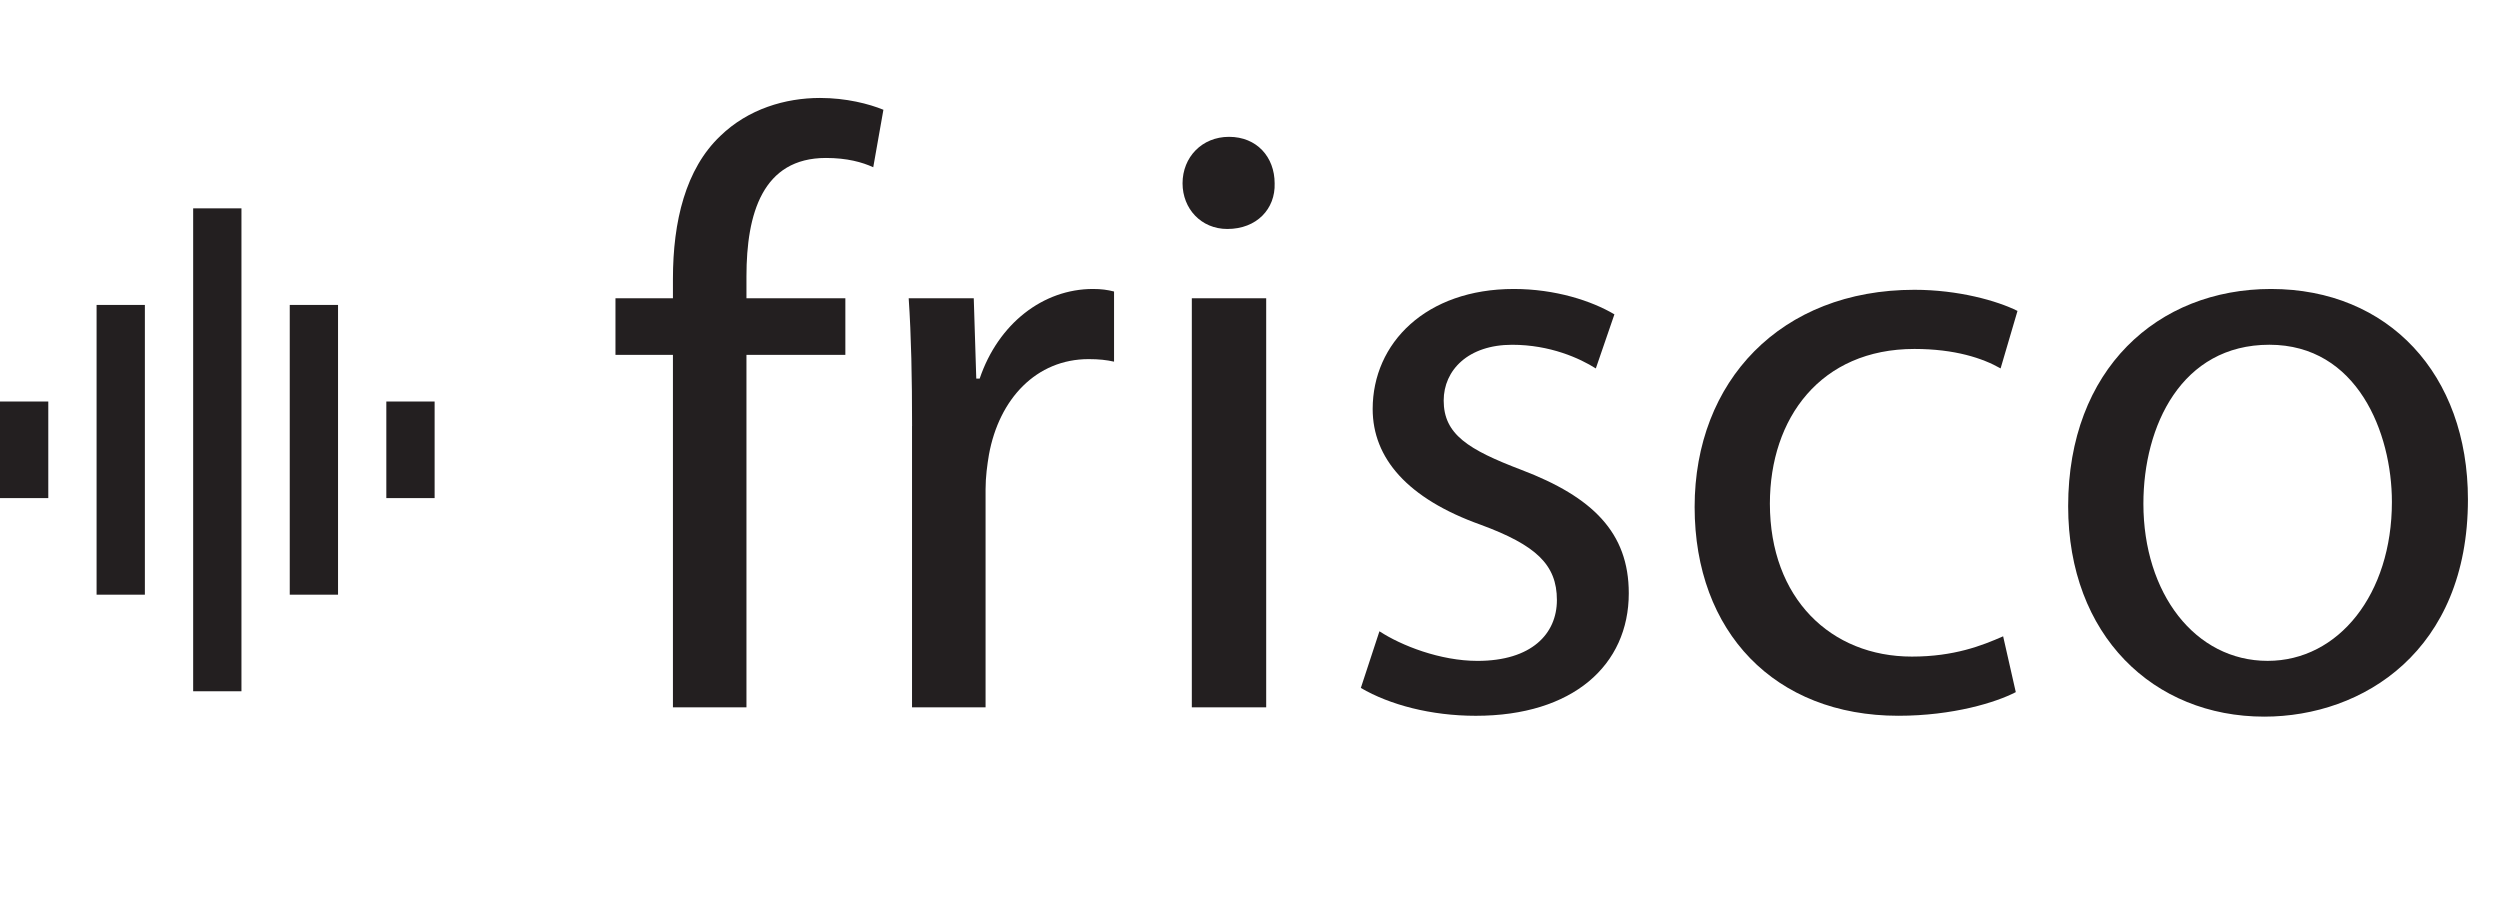
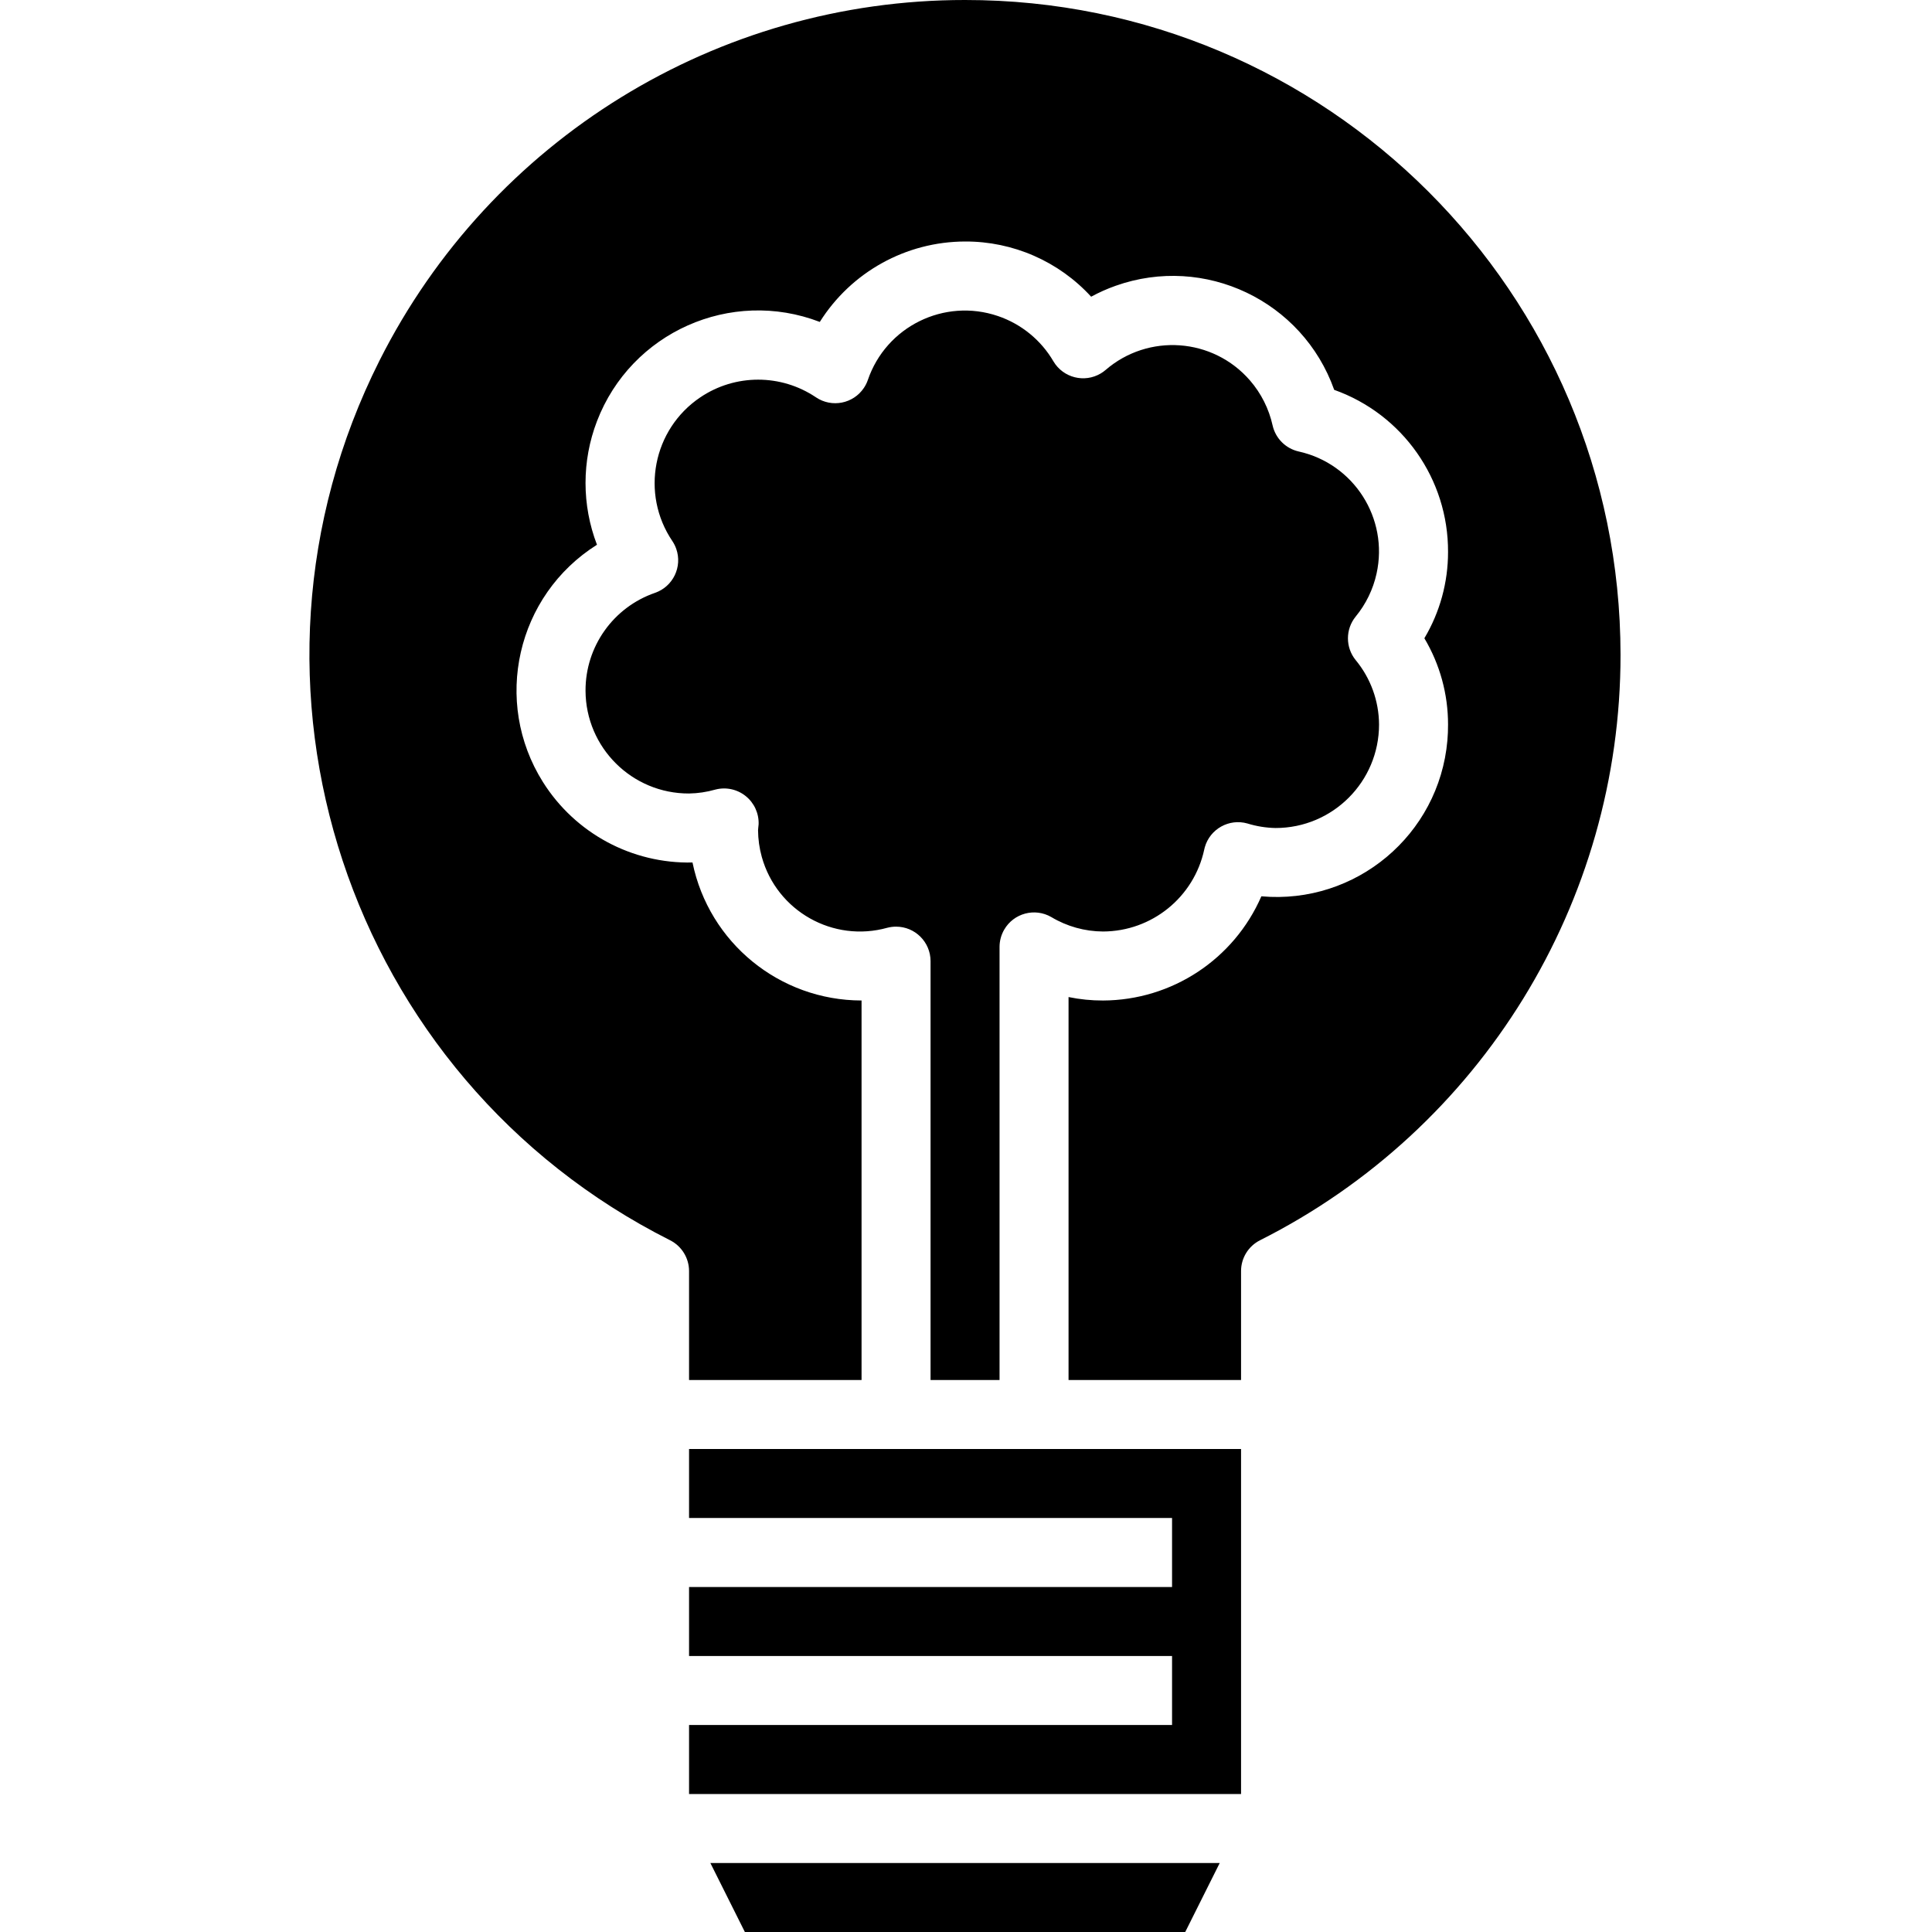
- <svg xmlns="http://www.w3.org/2000/svg" fill="#231F20" width="103.539px" height="38.045px" viewBox="76.5 72.205 103.539 38.045">
-   <path d="M104.37,101.5V86.903h-2.38v-2.345h2.38v-0.806c0-2.38,0.525-4.55,1.961-5.915 c1.154-1.12,2.695-1.575,4.13-1.575c1.085,0,2.03,0.245,2.626,0.489l-0.421,2.381c-0.455-0.21-1.085-0.385-1.96-0.385 c-2.625,0-3.291,2.31-3.291,4.9v0.91h4.096v2.345h-4.096V101.5H104.37z" />
-   <path d="M114.274,89.844c0-1.995-0.034-3.71-0.14-5.285h2.695l0.104,3.325h0.141c0.77-2.275,2.625-3.711,4.69-3.711 c0.351,0,0.595,0.035,0.875,0.105v2.905c-0.315-0.07-0.63-0.105-1.05-0.105c-2.17,0-3.711,1.646-4.131,3.956 c-0.07,0.42-0.14,0.91-0.14,1.435v9.031h-3.046V89.844z" />
-   <path d="M129.29,79.798c0.035,1.05-0.734,1.89-1.96,1.89c-1.085,0-1.854-0.84-1.854-1.89 c0-1.085,0.805-1.926,1.924-1.926C128.556,77.872,129.29,78.713,129.29,79.798z M125.86,101.5V84.559h3.08V101.5H125.86z" />
-   <path d="M133.63,98.35c0.91,0.595,2.52,1.226,4.061,1.226c2.24,0,3.289-1.12,3.289-2.521 c0-1.471-0.875-2.275-3.15-3.115c-3.045-1.085-4.48-2.766-4.48-4.796c0-2.73,2.206-4.971,5.846-4.971 c1.716,0,3.221,0.49,4.166,1.051l-0.77,2.24c-0.666-0.42-1.891-0.98-3.466-0.98c-1.82,0-2.835,1.05-2.835,2.311 c0,1.399,1.015,2.03,3.22,2.87c2.94,1.12,4.446,2.59,4.446,5.11c0,2.976-2.311,5.075-6.336,5.075c-1.855,0-3.57-0.455-4.761-1.154 L133.63,98.35z" />
-   <path d="M159.985,100.87c-0.805,0.42-2.59,0.979-4.865,0.979c-5.111,0-8.436-3.465-8.436-8.646 c0-5.216,3.57-8.996,9.101-8.996c1.82,0,3.431,0.455,4.271,0.875l-0.7,2.381c-0.735-0.42-1.89-0.806-3.57-0.806 c-3.886,0-5.985,2.87-5.985,6.406c0,3.92,2.52,6.335,5.881,6.335c1.75,0,2.904-0.455,3.779-0.84L159.985,100.87z" />
-   <path d="M178.711,92.889c0,6.266-4.341,8.996-8.436,8.996c-4.585,0-8.121-3.36-8.121-8.716 c0-5.671,3.71-8.996,8.401-8.996C175.421,84.173,178.711,87.709,178.711,92.889z M165.27,93.064c0,3.71,2.136,6.511,5.146,6.511 c2.94,0,5.146-2.766,5.146-6.581c0-2.87-1.435-6.511-5.075-6.511S165.27,89.844,165.27,93.064z" />
-   <path d="M80.5,96.834h2v-12h-2V96.834z M84.5,100.834h2v-20h-2V100.834z M76.5,92.834h2v-4h-2V92.834z M88.5,96.834 h2v-12h-2V96.834z M92.5,88.834v4h2v-4H92.5z" />
+ <svg xmlns="http://www.w3.org/2000/svg" height="22pt" viewBox="-82 0 512 512" width="22pt">
+   <path d="m232.098 512h-116.699l-9.145-18.285h134.984zm14.793-36.57h-146.285v-18.285h128v-18.289h-128v-18.285h128v-18.285h-128v-18.285h146.285zm-131.281-264.469c-2.266-1.816-5.258-2.449-8.066-1.707-2.258.645-4.59.992-6.938 1.031-15.098.051-27.379-12.145-27.434-27.242-.039-11.703 7.371-22.133 18.438-25.941 4.762-1.672 7.27-6.891 5.602-11.652-.258-.73-.602-1.422-1.031-2.062-8.477-12.555-5.168-29.605 7.387-38.078 9.273-6.262 21.418-6.262 30.691 0 4.195 2.809 9.875 1.684 12.684-2.512.43-.641.777-1.332 1.031-2.062 4.832-14.211 20.27-21.816 34.484-16.984 6.199 2.105 11.434 6.383 14.73 12.039 2.59 4.336 8.199 5.754 12.539 3.168.434-.258.848-.555 1.23-.883 11.336-9.816 28.484-8.586 38.305 2.75 2.961 3.418 5.02 7.52 5.996 11.934.781 3.422 3.453 6.094 6.875 6.879 14.645 3.227 23.902 17.715 20.672 32.359-.922 4.195-2.828 8.109-5.559 11.426-2.703 3.348-2.703 8.133 0 11.48 3.984 4.812 6.18 10.852 6.215 17.098 0 15.148-12.277 27.43-27.426 27.43-2.527-.051-5.039-.453-7.453-1.199-4.855-1.379-9.914 1.438-11.297 6.293-.055.203-.105.406-.148.609-2.727 12.641-13.887 21.68-26.816 21.723-4.832-.023-9.57-1.344-13.715-3.828-4.371-2.527-9.965-1.027-12.488 3.344-.801 1.387-1.223 2.957-1.227 4.555v114.789h-18.285v-111.012c-.004-5.051-4.102-9.141-9.152-9.133-.77 0-1.539.098-2.285.289-14.371 4.012-29.273-4.391-33.285-18.762-.645-2.312-.977-4.699-.992-7.102 0-.312.137-1.227.148-1.535.109-2.902-1.164-5.688-3.43-7.5zm58.137-210.961c95.883-.055 173.656 77.633 173.711 173.52.035 65.621-36.934 125.66-95.547 155.168-3.082 1.555-5.023 4.711-5.02 8.164v28.863h-45.715v-101.484c3.008.617 6.07.926 9.141.914 18.227-.07 34.684-10.902 41.957-27.613 25.008 2.219 47.078-16.258 49.297-41.266.125-1.418.184-2.844.176-4.266.008-8.047-2.16-15.941-6.273-22.855 4.113-6.914 6.281-14.812 6.273-22.859.086-19.277-12.012-36.504-30.172-42.973-8.383-23.609-34.316-35.957-57.93-27.574-2.234.793-4.398 1.758-6.48 2.891-8.578-9.371-20.715-14.684-33.418-14.629-15.637.035-30.16 8.078-38.492 21.312-23.57-9.043-50.012 2.734-59.051 26.309-4.043 10.539-4.043 22.203 0 32.742-21.32 13.422-27.727 41.582-14.309 62.902 8.547 13.574 23.59 21.664 39.625 21.305 4.371 21.27 23.082 36.543 44.801 36.57v100.574h-45.715v-28.863c0-3.453-1.941-6.609-5.02-8.168-85.645-43.113-120.121-147.492-77.008-233.137 29.508-58.613 89.547-95.582 155.168-95.547zm0 0" />
</svg>
